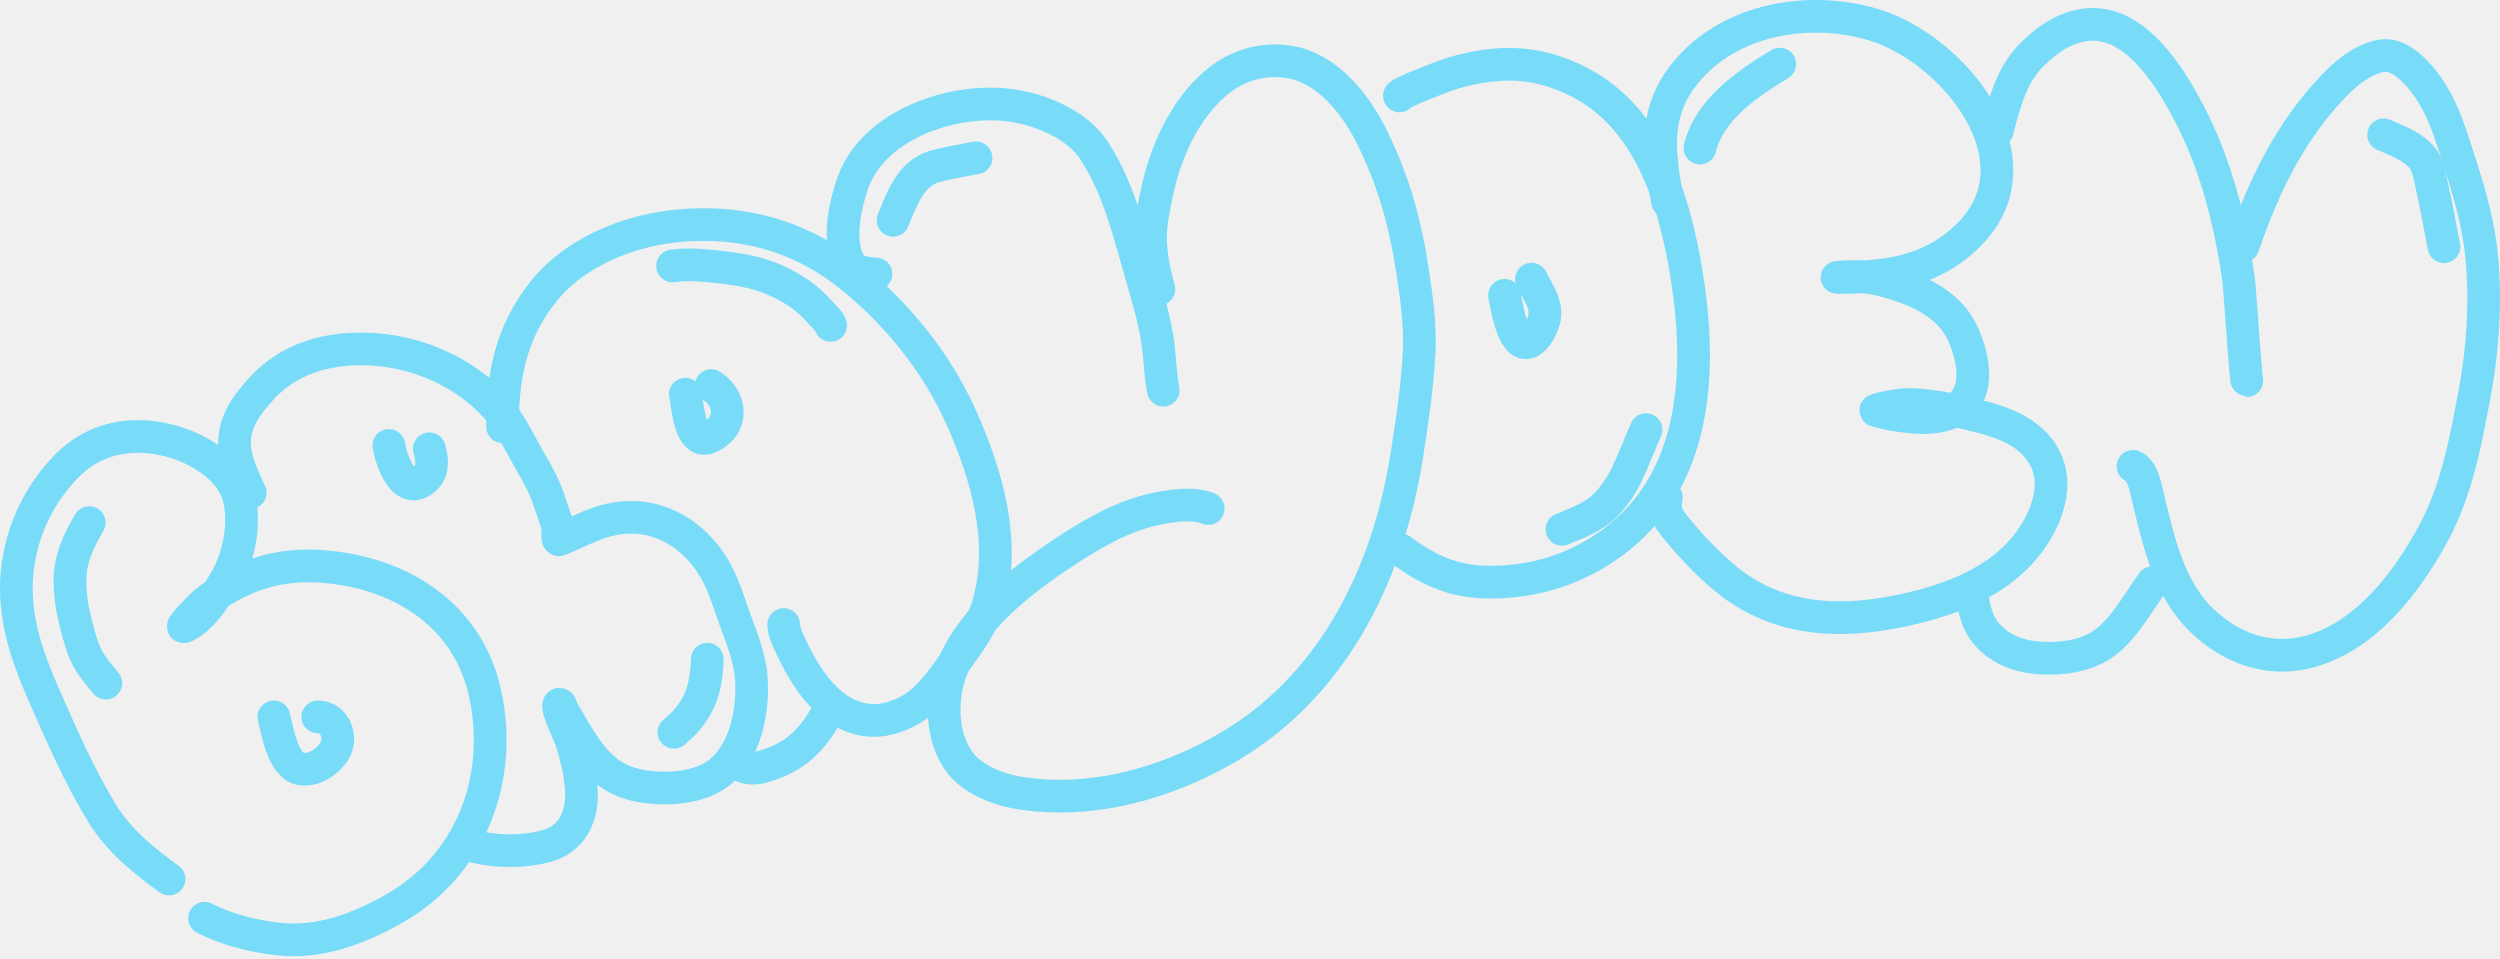
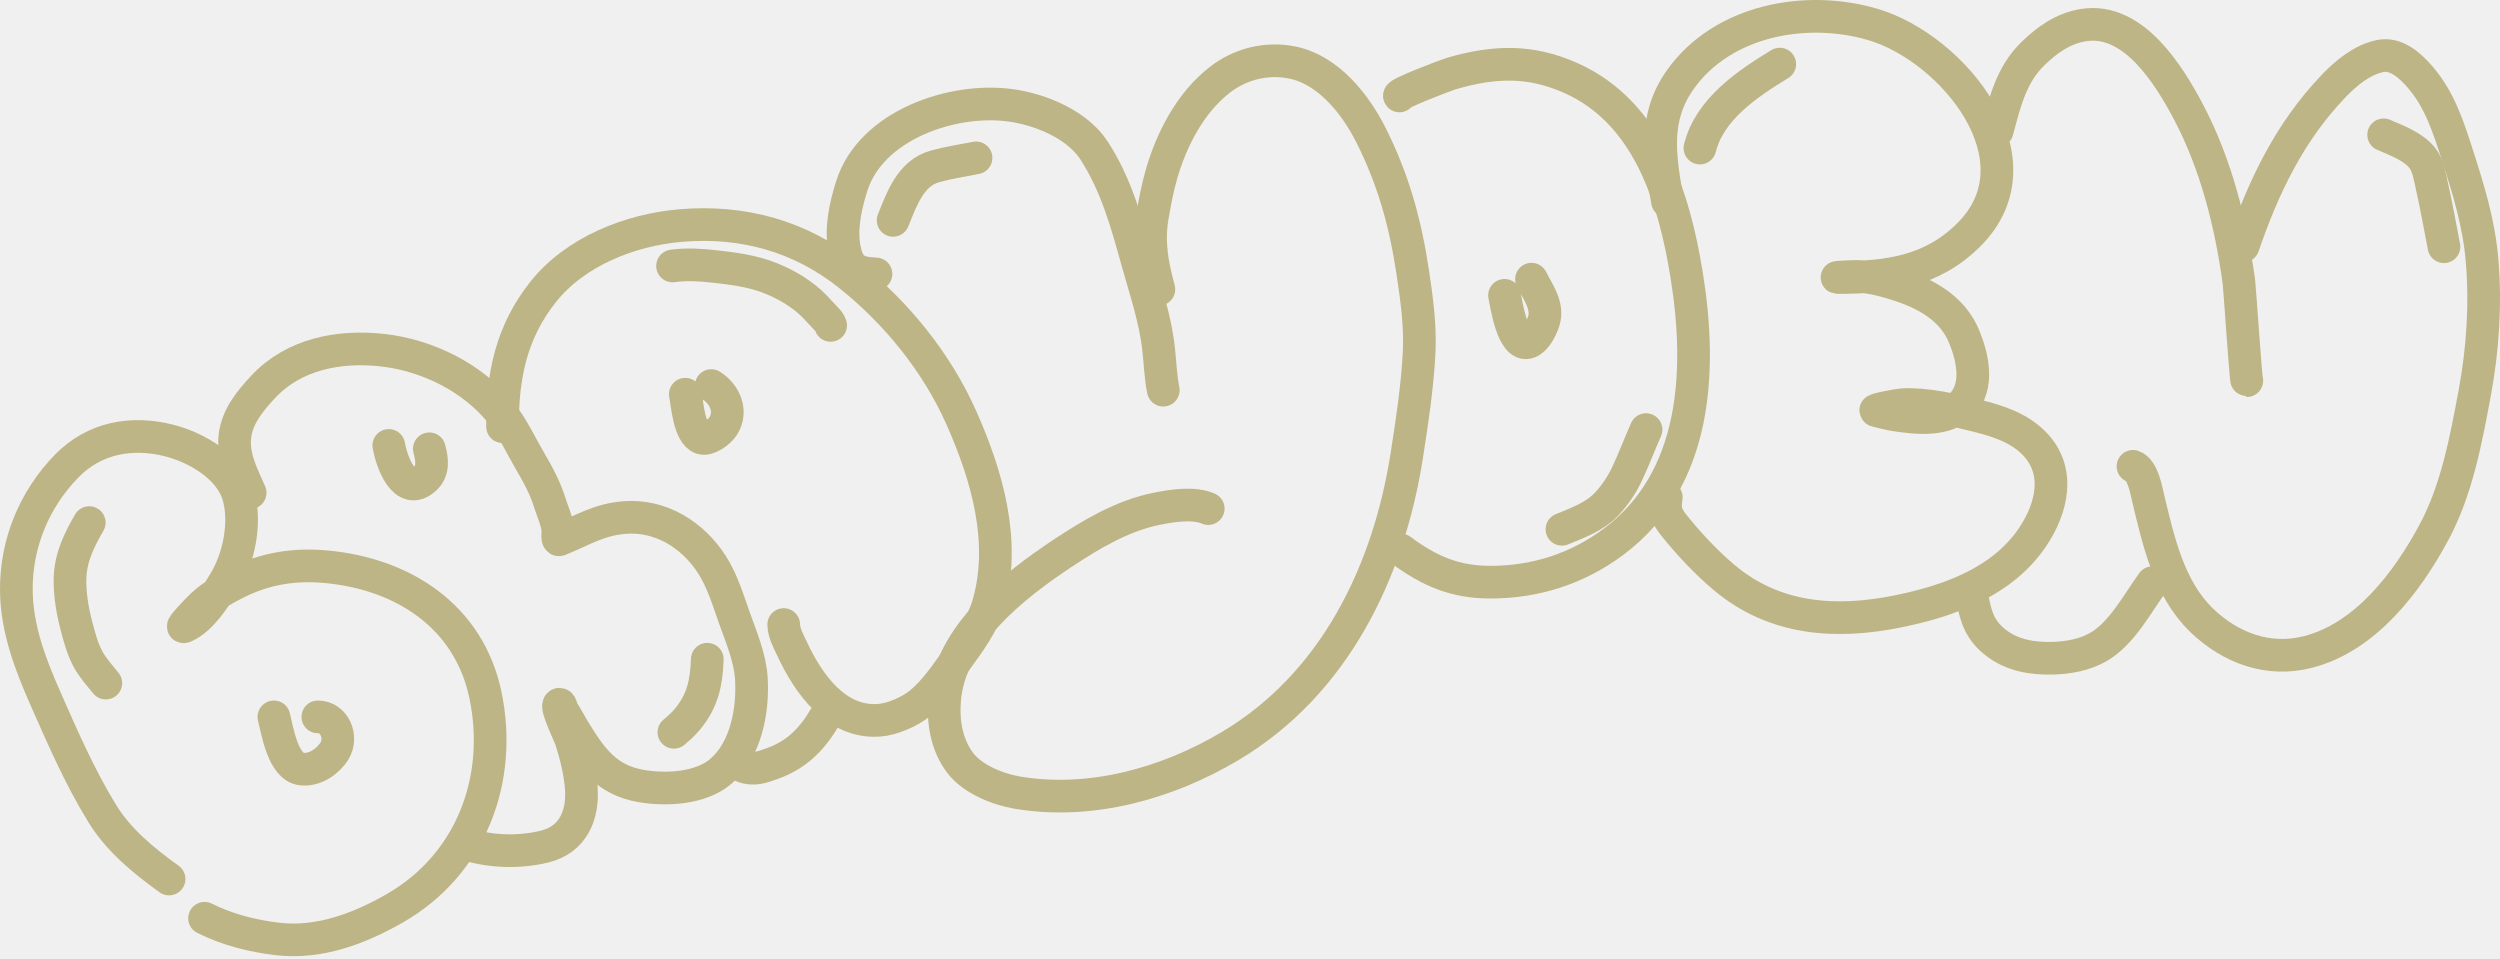
<svg xmlns="http://www.w3.org/2000/svg" width="459" height="176" viewBox="0 0 459 176" fill="none">
-   <g opacity="0.5">
-     <path d="M31.045 161.386C26.378 158.029 21.805 154.307 18.761 149.347C14.64 142.632 11.535 135.481 8.362 128.291C5.567 121.958 3.074 115.457 3.002 108.438C2.913 99.865 6.253 91.696 12.263 85.548C17.323 80.373 24.174 79.123 31.071 80.885C36.072 82.162 42.228 85.706 43.769 90.986C45.218 95.955 43.862 102.53 41.198 106.875C39.506 109.635 37.073 113.573 33.939 115.013C32.777 115.546 35.39 112.896 36.264 111.964C38.27 109.824 40.788 108.32 43.394 107.017C48.7 104.364 54.022 103.51 59.928 104.059C73.981 105.365 86.089 113.128 89.121 127.581C92.372 143.078 86.483 158.739 72.484 166.759C65.923 170.518 58.585 173.289 50.938 172.391C46.304 171.847 41.728 170.68 37.556 168.593" stroke="#00c7ff" stroke-width="6" stroke-linecap="round" />
-     <path d="M45.927 90.47C44.459 87.144 42.672 83.776 43.136 80.032C43.584 76.426 45.91 73.615 48.303 71.042C53.949 64.972 62.33 63.394 70.289 64.299C78.456 65.228 86.821 69.322 92.016 75.834C94.112 78.463 95.575 81.657 97.26 84.554C98.752 87.117 100.105 89.555 100.98 92.407C101.433 93.885 102.427 96 102.427 97.561C102.427 97.848 102.259 99.271 102.685 99.098C106.904 97.393 109.942 95.379 114.698 95.017C121.315 94.513 127.207 98.192 130.729 103.684C132.664 106.703 133.685 110.241 134.888 113.592C136.123 117.031 137.724 120.852 137.949 124.545C138.305 130.367 137.002 137.641 132.33 141.635C128.636 144.794 122.276 145.1 117.695 144.309C111.303 143.205 108.537 139.193 105.372 134.014C104.69 132.898 104.109 131.718 103.383 130.63C103.106 130.215 102.96 128.998 102.608 129.351C102.069 129.889 104.607 135.113 104.829 135.809C105.728 138.618 106.478 141.632 106.715 144.58C107.125 149.673 105.203 154.22 99.843 155.469C95.249 156.54 90.423 156.395 85.919 155.108" stroke="#00c7ff" stroke-width="6" stroke-linecap="round" />
-     <path d="M50.288 131.617C50.912 134.02 51.916 140.789 55.366 141.199C57.76 141.483 60.2 139.829 61.398 137.89C62.958 135.362 61.454 131.617 58.353 131.617" stroke="#00c7ff" stroke-width="6" stroke-linecap="round" />
-     <path d="M71.382 81.78C71.879 84.62 74.184 91.427 78.057 87.858C79.66 86.38 79.331 84.291 78.826 82.4" stroke="#00c7ff" stroke-width="6" stroke-linecap="round" />
-     <path d="M92.269 78.335C92.203 69.068 93.86 60.942 99.747 53.562C105.682 46.121 115.745 42.185 125.005 41.407C136.402 40.451 146.902 43.346 155.866 50.474C164.572 57.397 172.012 66.561 176.536 76.769C181.193 87.278 184.781 99.476 181.455 110.983C180.383 114.69 177.897 117.97 175.686 121.042C173.735 123.753 171.626 126.915 168.991 129.072C167.046 130.664 163.835 132.086 161.314 132.248C153.494 132.753 148.461 125.578 145.498 119.277C144.879 117.961 143.888 116.175 143.888 114.667" stroke="#00c7ff" stroke-width="6" stroke-linecap="round" />
-     <path d="M151.431 131.741C149.09 135.697 146.309 138.531 141.968 140.123C140.034 140.833 138.289 141.486 136.343 140.675" stroke="#00c7ff" stroke-width="6" stroke-linecap="round" />
-     <path d="M125.822 72.379C126.183 74.091 126.517 79.658 128.8 80.431C130.081 80.865 132.206 79.166 132.804 78.192C134.504 75.423 133.016 72.309 130.587 70.791" stroke="#00c7ff" stroke-width="6" stroke-linecap="round" />
-     <path d="M160.829 50.294C157.464 50.158 155.881 49.436 155.125 46.089C154.244 42.187 155.192 37.973 156.355 34.233C159.883 22.894 175.048 17.828 185.692 19.358C191.115 20.138 197.776 22.872 200.87 27.635C204.915 33.864 206.837 40.844 208.799 47.901C210.289 53.257 212.111 58.545 212.725 64.096C213.003 66.605 213.081 69.164 213.575 71.635" stroke="#00c7ff" stroke-width="6" stroke-linecap="round" />
-     <path d="M212.771 53.113C211.531 48.532 210.761 44.468 211.575 39.748C212.019 37.169 212.516 34.513 213.241 31.997C215.106 25.527 218.561 18.84 223.978 14.638C227.757 11.707 232.582 10.531 237.288 11.484C243.872 12.817 248.858 19.132 251.705 24.794C255.806 32.95 257.991 40.83 259.355 49.836C260.098 54.74 260.798 59.706 260.552 64.678C260.238 71.011 259.267 77.322 258.293 83.58C254.949 105.044 244.998 125.587 225.857 136.975C214.295 143.854 200.214 147.803 186.756 145.52C183.173 144.912 178.548 143.054 176.287 140.062C173.738 136.686 173.08 132.377 173.447 128.273C174.486 116.651 186.086 107.545 195.1 101.576C200.383 98.077 206.138 94.642 212.436 93.4C215.209 92.853 219.108 92.21 221.831 93.377" stroke="#00c7ff" stroke-width="6" stroke-linecap="round" />
-     <path d="M257.186 100.977C262.432 104.85 267.096 106.886 273.649 106.886C281.899 106.886 289.538 104.438 296.159 99.534C311.622 88.079 312.495 68.015 309.681 50.57C307.392 36.382 302.636 20.74 288.518 14.373C281.007 10.986 274.376 11.214 266.503 13.494C265.466 13.794 256.531 17.209 256.938 17.616" stroke="#00c7ff" stroke-width="6" stroke-linecap="round" />
-     <path d="M276.231 54.226C276.514 55.446 277.676 63.993 280.684 62.828C282.044 62.302 283.03 60.215 283.432 58.953C284.323 56.16 282.364 53.629 281.179 51.257" stroke="#00c7ff" stroke-width="6" stroke-linecap="round" />
-     <path d="M306.151 36.979C304.762 28.881 303.439 21.691 308.565 14.533C316.325 3.698 331.602 0.861 343.899 4.504C358.507 8.833 375.301 29.28 361.492 43.09C354.715 49.867 346.643 50.95 337.554 50.95C336.202 50.95 340.258 50.694 341.607 50.778C343.988 50.924 346.258 51.568 348.519 52.293C353.583 53.917 358.482 56.611 360.605 61.767C362.152 65.525 363.379 70.725 360.309 74.161C357.378 77.441 351.761 76.759 347.94 76.181C346.747 76.001 345.611 75.665 344.441 75.393C343.758 75.234 348.681 74.324 349.319 74.296C353.823 74.1 358.609 75.254 362.945 76.329C366.769 77.277 370.649 78.519 373.479 81.405C378.373 86.395 376.806 93.244 373.171 98.628C367.618 106.853 357.861 110.327 348.556 112.229C337.071 114.577 325.858 113.833 316.598 106.069C313.277 103.285 310.111 99.898 307.395 96.521C305.863 94.617 305.581 93.63 305.929 91.31" stroke="#00c7ff" stroke-width="6" stroke-linecap="round" />
-     <path d="M366.674 24.047C368.077 18.828 369.262 13.711 373.24 9.853C375.886 7.287 378.864 5.168 382.603 4.597C391.718 3.207 398.201 13.741 401.779 20.502C406.854 30.092 409.578 40.965 411.055 51.687C411.207 52.796 412.337 69.889 412.515 69.889" stroke="#00c7ff" stroke-width="6" stroke-linecap="round" />
-     <path d="M411.841 45.171C415.572 34.27 420.385 24.226 428.42 15.833C430.724 13.426 433.584 11.03 436.922 10.303C439.913 9.651 442.488 12.021 444.3 14.11C447.946 18.315 449.495 23.271 451.178 28.479C453.214 34.779 455.101 40.938 455.685 47.568C456.407 55.763 455.855 64.135 454.349 72.211C452.744 80.82 451.051 89.98 446.859 97.766C441.936 106.909 434.297 117.038 423.651 119.725C416.436 121.547 409.538 118.971 404.288 113.945C398.22 108.135 396.308 99.368 394.426 91.561C394.085 90.146 393.441 86.227 391.617 85.619" stroke="#00c7ff" stroke-width="6" stroke-linecap="round" />
-     <path d="M395.213 106.966C392.446 110.773 389.565 116.293 385.326 118.751C382.77 120.234 379.789 120.764 376.862 120.849C373.173 120.955 369.436 120.324 366.463 118.015C363.628 115.813 362.811 113.477 362.181 110.112" stroke="#00c7ff" stroke-width="6" stroke-linecap="round" />
-     <path d="M163.974 40.456C165.549 36.573 167.174 31.813 171.62 30.561C174.102 29.862 176.674 29.481 179.202 28.987" stroke="#00c7ff" stroke-width="6" stroke-linecap="round" />
-     <path d="M16.387 95.949C14.479 99.234 12.916 102.452 12.852 106.323C12.804 109.197 13.311 112.148 14.035 114.915C14.557 116.908 15.127 119.06 16.095 120.894C16.968 122.551 18.254 123.97 19.43 125.413" stroke="#00c7ff" stroke-width="6" stroke-linecap="round" />
-     <path d="M129.857 121.034C129.708 125.319 129.029 128.611 126.25 132C125.521 132.889 124.611 133.702 123.729 134.447" stroke="#00c7ff" stroke-width="6" stroke-linecap="round" />
-     <path d="M123.479 48.828C126.008 48.473 128.596 48.635 131.129 48.914C134.597 49.297 138.223 49.766 141.476 51.075C144.427 52.263 147.44 54.034 149.658 56.35C150.41 57.135 151.164 57.936 151.893 58.742C152.185 59.064 152.354 59.329 152.504 59.74" stroke="#00c7ff" stroke-width="6" stroke-linecap="round" />
-     <path d="M286.772 97.176C289.69 95.975 292.78 94.874 294.993 92.522C296.46 90.963 297.713 89.113 298.638 87.185C299.936 84.482 300.992 81.623 302.213 78.877" stroke="#00c7ff" stroke-width="6" stroke-linecap="round" />
-     <path d="M326.763 11.77C320.842 15.374 313.897 20.016 312.105 27.182" stroke="#00c7ff" stroke-width="6" stroke-linecap="round" />
-     <path d="M437.637 24.753C440.061 25.809 443.01 26.86 444.734 28.992C445.852 30.374 446.151 32.643 446.53 34.302C447.363 37.945 447.982 41.637 448.714 45.3" stroke="#00c7ff" stroke-width="6" stroke-linecap="round" />
+   <g clip-path="url(#clip0_18_8)">
+     <g opacity="0.5">
+       <path d="M31.045 161.385C26.378 158.028 21.805 154.306 18.761 149.346C14.64 142.631 11.535 135.48 8.362 128.29C5.567 121.957 3.074 115.456 3.002 108.437C2.913 99.864 6.253 91.695 12.263 85.547C17.323 80.373 24.174 79.123 31.071 80.884C36.072 82.162 42.228 85.705 43.769 90.986C45.218 95.954 43.862 102.529 41.198 106.874C39.506 109.634 37.073 113.572 33.939 115.012C32.777 115.545 35.39 112.895 36.264 111.963C38.27 109.823 40.788 108.319 43.394 107.016C48.7 104.363 54.022 103.509 59.928 104.058C73.981 105.364 86.089 113.127 89.121 127.58C92.372 143.077 86.483 158.738 72.484 166.758C65.923 170.517 58.585 173.288 50.938 172.39C46.304 171.846 41.728 170.679 37.556 168.592" stroke="#8A7A1A" stroke-width="6" stroke-linecap="round" />
+       <path d="M45.927 90.469C44.459 87.143 42.672 83.775 43.136 80.032C43.584 76.425 45.91 73.615 48.303 71.042C53.949 64.972 62.33 63.394 70.289 64.299C78.456 65.228 86.821 69.321 92.016 75.834C94.112 78.463 95.575 81.657 97.26 84.553C98.752 87.117 100.105 89.554 100.98 92.407C101.433 93.884 102.427 96 102.427 97.561C102.427 97.848 102.259 99.27 102.685 99.098C106.904 97.392 109.942 95.378 114.698 95.016C121.315 94.513 127.207 98.192 130.729 103.684C132.664 106.703 133.685 110.241 134.888 113.592C136.123 117.031 137.724 120.852 137.949 124.545C138.305 130.367 137.002 137.641 132.33 141.635C128.636 144.794 122.276 145.1 117.695 144.309C111.303 143.205 108.537 139.193 105.372 134.014C104.69 132.898 104.109 131.718 103.383 130.63C103.106 130.215 102.96 128.998 102.608 129.351C102.069 129.889 104.607 135.113 104.829 135.809C105.728 138.618 106.478 141.632 106.715 144.58C107.125 149.673 105.203 154.22 99.843 155.469C95.249 156.54 90.423 156.395 85.919 155.108" stroke="#8A7A1A" stroke-width="6" stroke-linecap="round" />
+       <path d="M50.288 131.617C50.912 134.02 51.916 140.789 55.366 141.199C57.76 141.483 60.2 139.829 61.398 137.89C62.958 135.362 61.454 131.617 58.353 131.617" stroke="#8A7A1A" stroke-width="6" stroke-linecap="round" />
+       <path d="M71.382 81.779C71.879 84.619 74.184 91.426 78.057 87.857C79.66 86.379 79.331 84.291 78.826 82.4" stroke="#8A7A1A" stroke-width="6" stroke-linecap="round" />
+       <path d="M92.269 78.335C92.203 69.068 93.859 60.943 99.746 53.563C105.682 46.122 115.745 42.185 125.005 41.408C136.402 40.451 146.902 43.346 155.866 50.474C164.572 57.397 172.012 66.561 176.536 76.769C181.193 87.278 184.781 99.476 181.455 110.983C180.383 114.69 177.897 117.97 175.686 121.042C173.735 123.753 171.626 126.915 168.991 129.072C167.046 130.664 163.835 132.086 161.314 132.248C153.494 132.753 148.461 125.578 145.498 119.277C144.879 117.961 143.888 116.175 143.888 114.667" stroke="#8A7A1A" stroke-width="6" stroke-linecap="round" />
+       <path d="M151.431 131.74C149.09 135.696 146.309 138.53 141.968 140.122C140.034 140.832 138.289 141.485 136.343 140.674" stroke="#8A7A1A" stroke-width="6" stroke-linecap="round" />
+       <path d="M125.822 72.379C126.183 74.092 126.517 79.658 128.8 80.431C130.081 80.865 132.206 79.166 132.804 78.192C134.504 75.423 133.016 72.309 130.587 70.791" stroke="#8A7A1A" stroke-width="6" stroke-linecap="round" />
+       <path d="M160.829 50.295C157.464 50.159 155.881 49.437 155.125 46.09C154.244 42.188 155.192 37.974 156.355 34.234C159.883 22.894 175.048 17.828 185.692 19.359C191.115 20.138 197.776 22.872 200.87 27.635C204.915 33.864 206.837 40.845 208.799 47.902C210.289 53.258 212.111 58.545 212.725 64.097C213.003 66.606 213.081 69.165 213.575 71.635" stroke="#8A7A1A" stroke-width="6" stroke-linecap="round" />
+       <path d="M212.771 53.113C211.531 48.532 210.761 44.468 211.575 39.748C212.019 37.169 212.516 34.513 213.241 31.997C215.106 25.527 218.561 18.84 223.978 14.638C227.757 11.708 232.582 10.531 237.288 11.484C243.872 12.818 248.858 19.133 251.705 24.794C255.806 32.95 257.991 40.831 259.355 49.836C260.098 54.74 260.798 59.706 260.552 64.678C260.238 71.011 259.267 77.322 258.293 83.58C254.949 105.044 244.998 125.587 225.857 136.975C214.295 143.854 200.214 147.803 186.756 145.52C183.173 144.912 178.548 143.054 176.287 140.062C173.738 136.686 173.08 132.377 173.447 128.273C174.486 116.651 186.086 107.545 195.1 101.576C200.383 98.077 206.138 94.642 212.436 93.4C215.209 92.853 219.108 92.21 221.831 93.378" stroke="#8A7A1A" stroke-width="6" stroke-linecap="round" />
+       <path d="M257.186 100.977C262.432 104.85 267.096 106.886 273.649 106.886C281.899 106.886 289.538 104.438 296.159 99.533C311.622 88.079 312.495 68.014 309.681 50.57C307.392 36.381 302.636 20.74 288.518 14.373C281.007 10.986 274.376 11.213 266.503 13.493C265.466 13.794 256.531 17.209 256.938 17.616" stroke="#8A7A1A" stroke-width="6" stroke-linecap="round" />
+       <path d="M276.231 54.226C276.514 55.446 277.676 63.993 280.684 62.829C282.044 62.302 283.03 60.216 283.432 58.953C284.323 56.161 282.364 53.629 281.179 51.258" stroke="#8A7A1A" stroke-width="6" stroke-linecap="round" />
+       <path d="M306.151 36.979C304.762 28.881 303.439 21.691 308.565 14.533C316.325 3.698 331.602 0.861 343.899 4.504C358.507 8.833 375.301 29.28 361.492 43.09C354.715 49.867 346.643 50.95 337.554 50.95C336.202 50.95 340.258 50.694 341.607 50.778C343.988 50.924 346.258 51.568 348.519 52.293C353.583 53.917 358.482 56.611 360.605 61.767C362.152 65.525 363.379 70.725 360.309 74.161C357.378 77.441 351.761 76.759 347.94 76.181C346.747 76.001 345.611 75.665 344.441 75.393C343.758 75.234 348.681 74.324 349.319 74.296C353.823 74.1 358.609 75.254 362.945 76.329C366.769 77.277 370.649 78.519 373.479 81.405C378.373 86.395 376.806 93.244 373.171 98.628C367.618 106.853 357.861 110.327 348.556 112.229C337.071 114.577 325.858 113.833 316.598 106.069C313.277 103.285 310.111 99.898 307.395 96.521C305.863 94.617 305.581 93.63 305.929 91.31" stroke="#8A7A1A" stroke-width="6" stroke-linecap="round" />
+       <path d="M366.674 24.048C368.077 18.828 369.262 13.711 373.24 9.853C375.886 7.287 378.864 5.168 382.603 4.598C391.718 3.207 398.201 13.742 401.779 20.502C406.854 30.092 409.578 40.965 411.055 51.687C411.207 52.796 412.337 69.889 412.515 69.889" stroke="#8A7A1A" stroke-width="6" stroke-linecap="round" />
+       <path d="M411.841 45.171C415.572 34.271 420.385 24.227 428.42 15.834C430.724 13.427 433.584 11.031 436.922 10.303C439.913 9.651 442.488 12.021 444.3 14.111C447.946 18.315 449.495 23.272 451.178 28.48C453.214 34.779 455.101 40.938 455.685 47.568C456.407 55.763 455.855 64.136 454.349 72.212C452.744 80.82 451.051 89.981 446.859 97.766C441.936 106.91 434.297 117.039 423.651 119.726C416.436 121.548 409.538 118.972 404.288 113.946C398.22 108.136 396.308 99.368 394.426 91.562C394.085 90.147 393.441 86.227 391.617 85.62" stroke="#8A7A1A" stroke-width="6" stroke-linecap="round" />
+       <path d="M395.213 106.967C392.446 110.774 389.565 116.294 385.326 118.752C382.77 120.235 379.789 120.765 376.862 120.85C373.173 120.956 369.436 120.325 366.463 118.016C363.628 115.814 362.811 113.478 362.181 110.113" stroke="#8A7A1A" stroke-width="6" stroke-linecap="round" />
+       <path d="M163.974 40.456C165.549 36.573 167.174 31.812 171.62 30.561C174.102 29.862 176.674 29.481 179.202 28.986" stroke="#8A7A1A" stroke-width="6" stroke-linecap="round" />
+       <path d="M16.387 95.949C14.479 99.235 12.916 102.453 12.852 106.324C12.804 109.198 13.311 112.149 14.035 114.916C14.557 116.909 15.127 119.061 16.095 120.895C16.968 122.552 18.254 123.971 19.43 125.414" stroke="#8A7A1A" stroke-width="6" stroke-linecap="round" />
+       <path d="M129.857 121.033C129.708 125.318 129.029 128.61 126.25 131.999C125.521 132.888 124.611 133.701 123.729 134.446" stroke="#8A7A1A" stroke-width="6" stroke-linecap="round" />
+       <path d="M123.479 48.828C126.008 48.474 128.596 48.635 131.129 48.915C134.597 49.298 138.223 49.767 141.476 51.076C144.427 52.263 147.44 54.034 149.658 56.35C150.41 57.135 151.164 57.937 151.893 58.742C152.185 59.064 152.354 59.33 152.504 59.74" stroke="#8A7A1A" stroke-width="6" stroke-linecap="round" />
+       <path d="M286.772 97.176C289.69 95.974 292.78 94.874 294.993 92.522C296.46 90.963 297.713 89.113 298.638 87.185C299.936 84.481 300.992 81.623 302.213 78.877" stroke="#8A7A1A" stroke-width="6" stroke-linecap="round" />
+       <path d="M326.763 11.77C320.842 15.374 313.897 20.016 312.105 27.182" stroke="#8A7A1A" stroke-width="6" stroke-linecap="round" />
+       <path d="M437.637 24.754C440.061 25.809 443.01 26.861 444.734 28.992C445.852 30.374 446.151 32.643 446.53 34.303C447.363 37.946 447.982 41.638 448.714 45.301" stroke="#8A7A1A" stroke-width="6" stroke-linecap="round" />
+     </g>
  </g>
+   <defs>
+     <clipPath id="clip0_18_8">
+       <rect width="459" height="176" fill="white" />
+     </clipPath>
+   </defs>
</svg>
